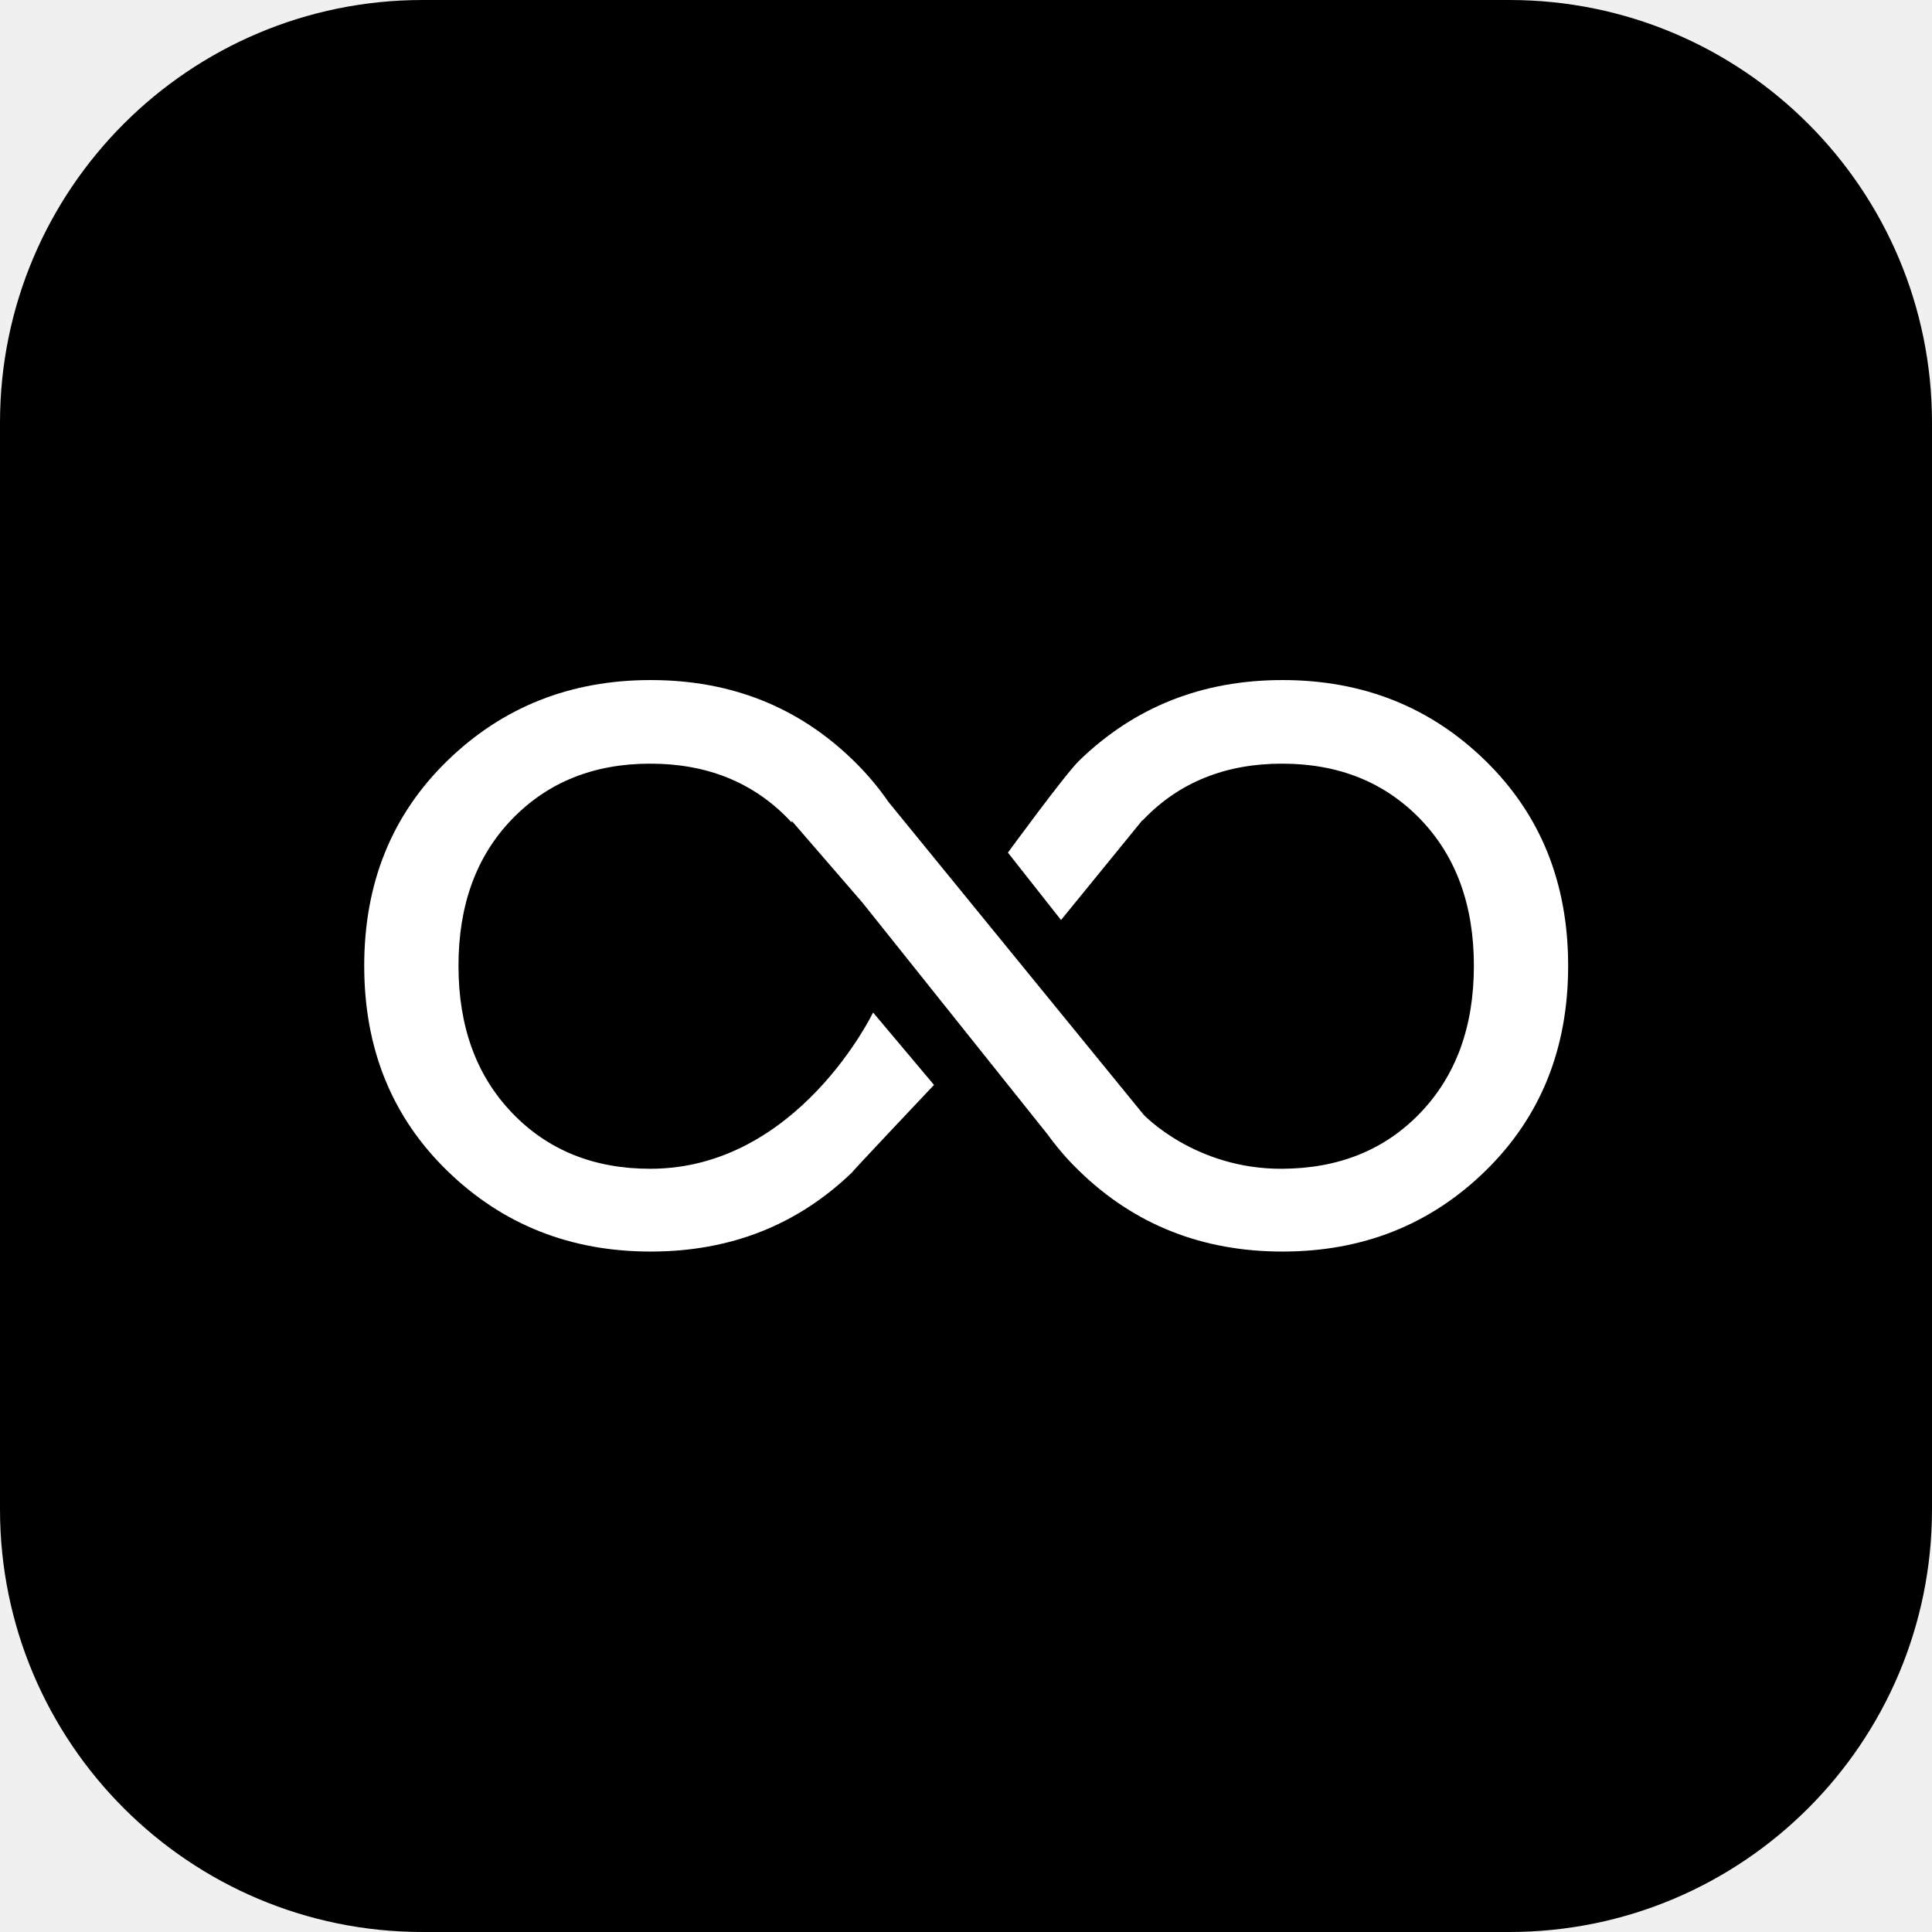
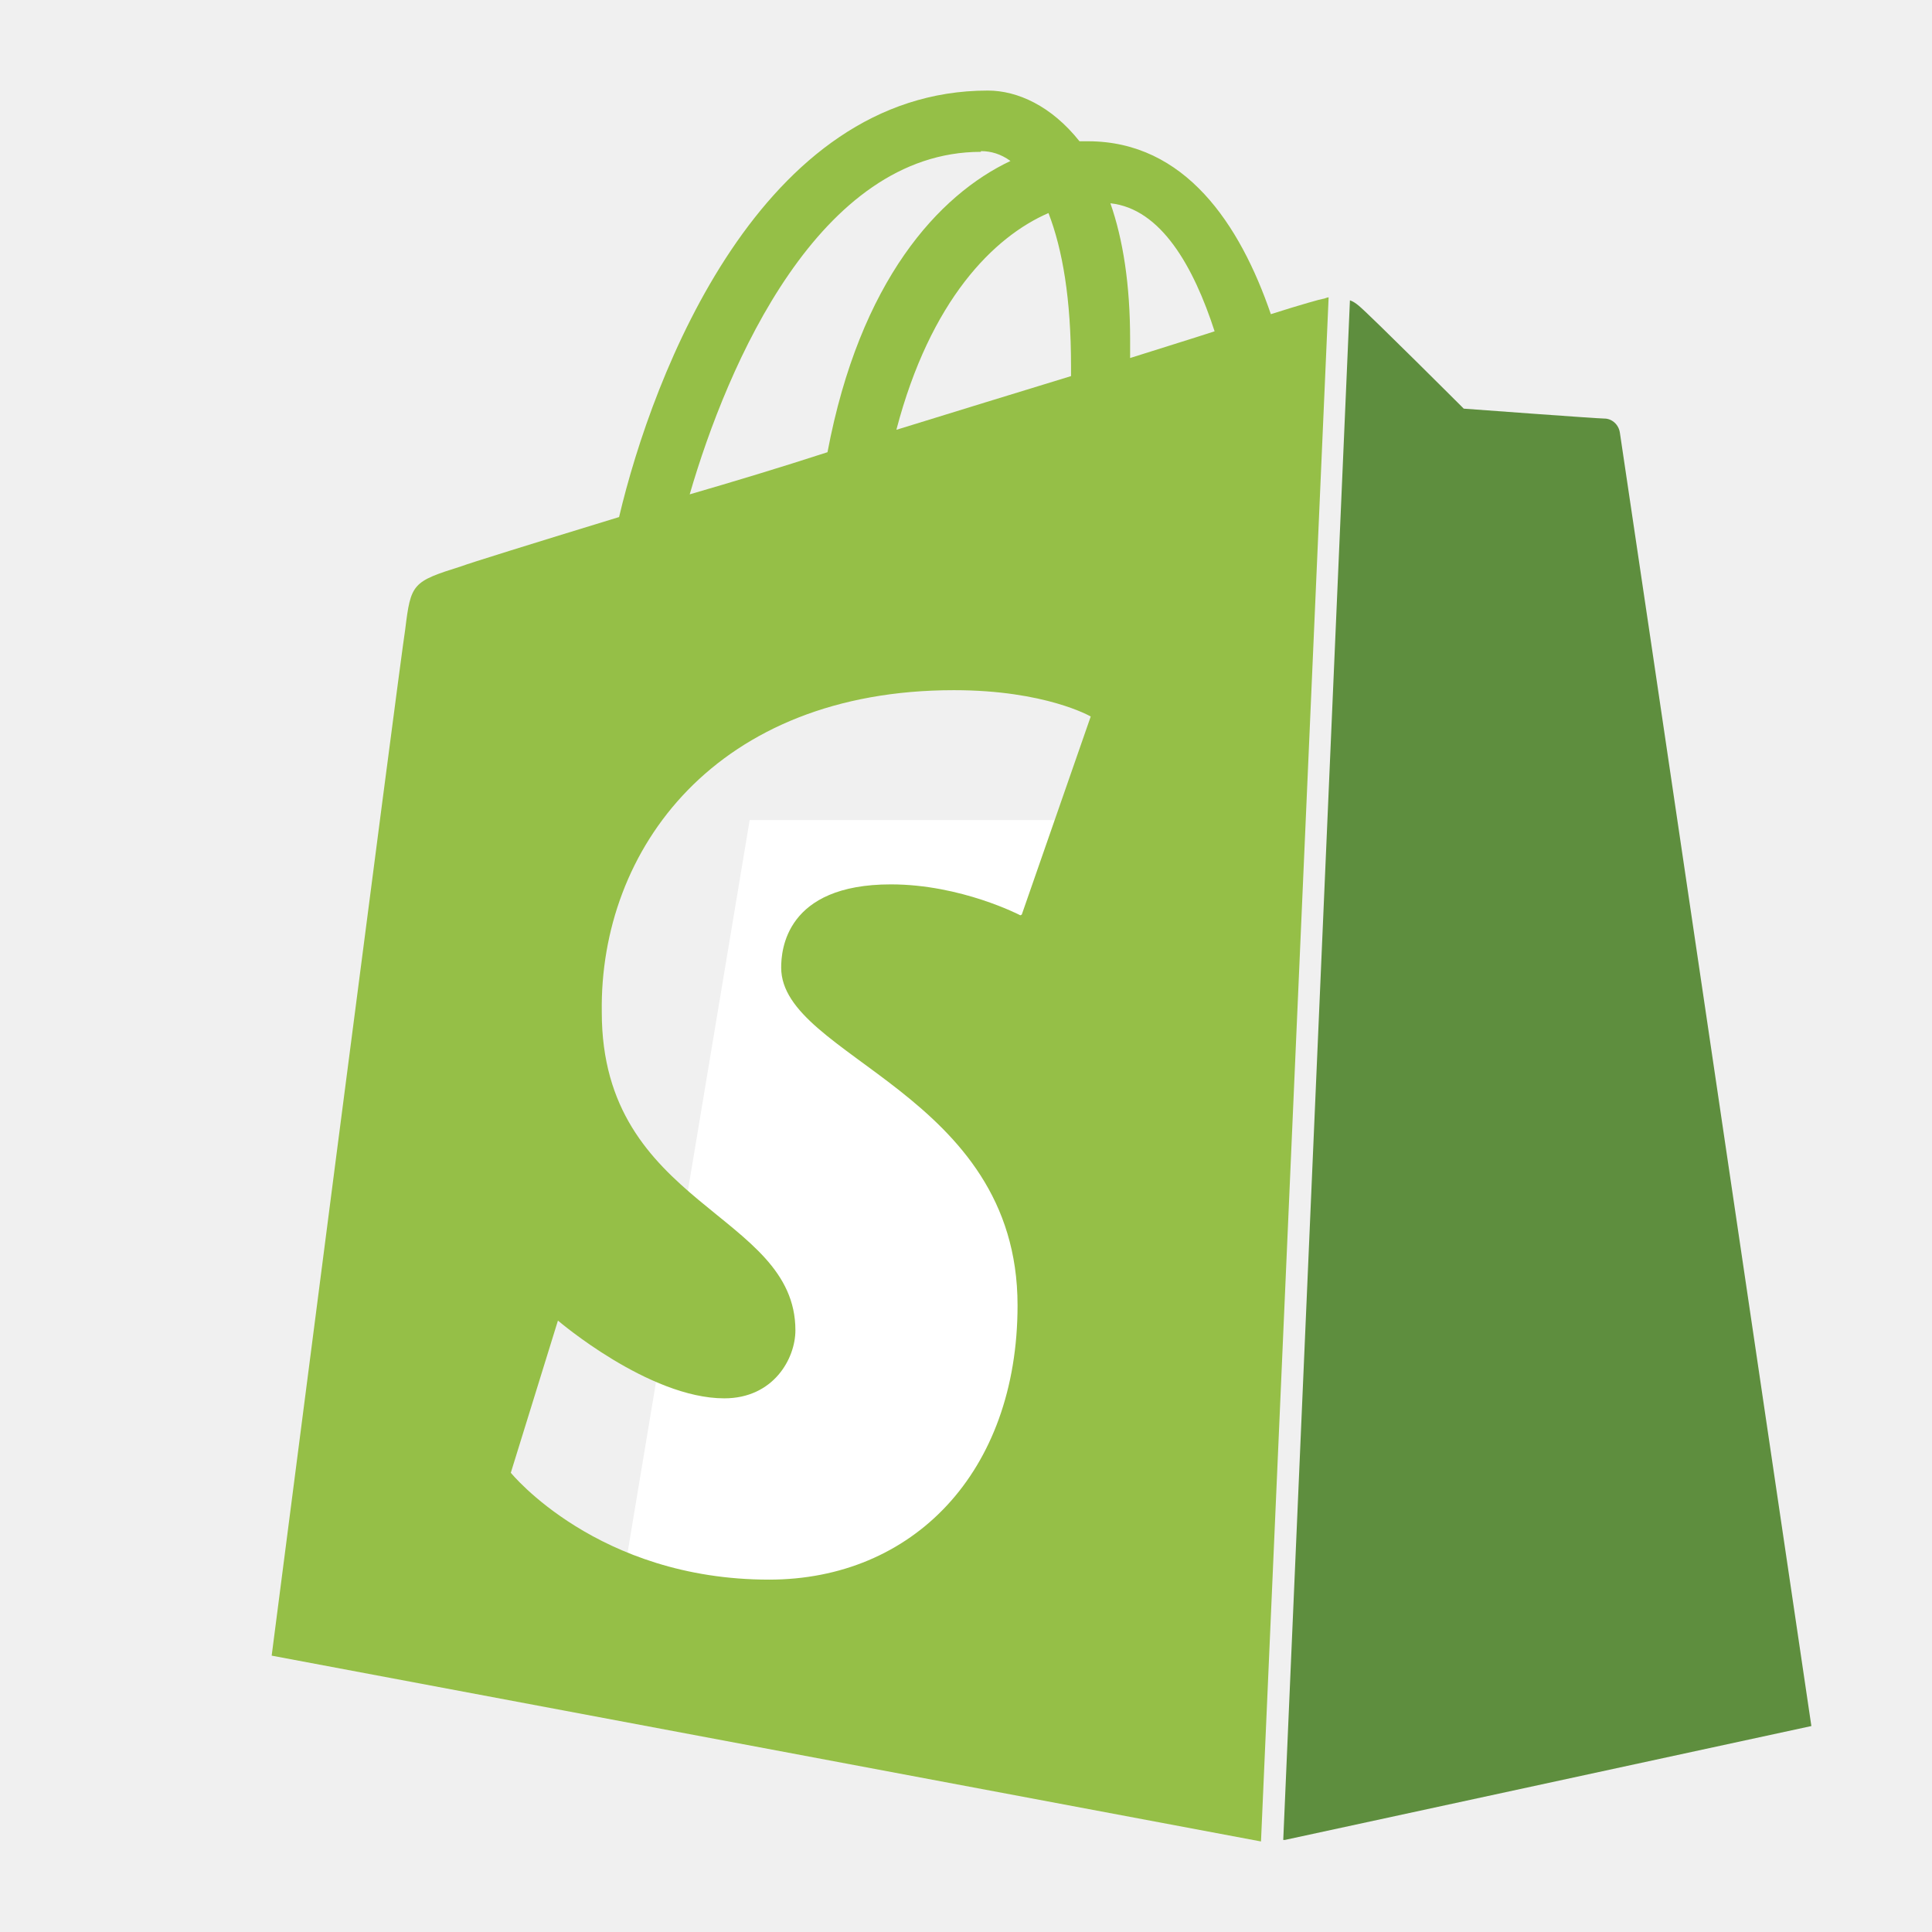
<svg xmlns="http://www.w3.org/2000/svg" viewBox="0 0 64 64">
-   <defs>
-     <clipPath id="oo">
-       <path d="M13.2 0H62.5V24H14.7V19.5H13.2Z" />
-     </clipPath>
-   </defs>
-   <rect width="64" height="64" rx="14" fill="#000" />
-   <g transform="translate(1.228 22.528) scale(0.813)" clip-path="url(#oo)">
-     <path fill="#fff" fill-rule="evenodd" d="M50.746 23.286C54.017 23.286 56.776 22.189 59.02 19.994C61.264 17.8 62.385 15.016 62.385 11.643C62.385 8.27 61.264 5.487 59.02 3.292C56.776 1.097 54.019 0 50.746 0C47.473 0 44.709 1.097 42.453 3.291C41.885 3.844 39.558 7.031 39.558 7.031L41.722 9.777L45.039 5.707V5.728C45.049 5.718 45.059 5.707 45.068 5.697C45.078 5.686 45.087 5.676 45.097 5.665C46.554 4.159 48.431 3.406 50.729 3.406C53.027 3.406 54.904 4.159 56.36 5.665C57.815 7.173 58.544 9.166 58.544 11.643C58.544 14.121 57.815 16.119 56.36 17.636C54.904 19.154 53.027 19.901 50.729 19.913C47.178 19.931 45.088 17.71 45.088 17.71L34.694 4.97C34.285 4.377 33.814 3.817 33.277 3.292C31.033 1.097 28.276 0 25.003 0C21.73 0 18.967 1.097 16.712 3.292C14.458 5.486 13.33 8.27 13.33 11.643C13.33 15.016 14.458 17.8 16.712 19.994C18.967 22.189 21.73 23.286 25.003 23.286C28.258 23.286 31.003 22.199 33.24 20.029C33.244 20.026 33.248 20.022 33.253 20.017C33.26 20.011 33.268 20.003 33.277 19.994C33.271 20 33.265 20.006 33.259 20.012C33.252 20.017 33.246 20.023 33.24 20.029C32.983 20.264 36.546 16.496 36.546 16.496L34.064 13.545C34.064 13.545 31.008 19.913 24.986 19.913C22.688 19.913 20.811 19.154 19.355 17.636C17.899 16.119 17.171 14.121 17.171 11.643C17.171 9.164 17.899 7.171 19.355 5.665C20.811 4.159 22.688 3.406 24.986 3.406C27.284 3.406 29.161 4.159 30.617 5.665C30.648 5.697 30.677 5.729 30.706 5.762C30.721 5.777 30.735 5.793 30.749 5.808V5.736L33.632 9.07L41.166 18.503C41.721 19.27 42.222 19.767 42.455 19.994C44.709 22.189 47.473 23.286 50.746 23.286ZM0 0.295V23.056V23.057H14.569L12.842 19.691H3.744V0.295H0ZM81.467 23.056L74.374 11.691L81.5 0.295H77.297L72.438 8.581L67.283 0.295H63.08L70.173 11.691L63.08 23.056H67.283L72.109 14.803L77.264 23.056H81.467Z" />
+   <g transform="translate(5.5 3) scale(2.4167)">
+     <path fill="#fff" d="M8 10h7v12H6z" />
+     <path fill="#95BF47" d="M11.71 11.305s-.81-.424-1.774-.424c-1.447 0-1.504.906-1.504 1.141 0 1.232 3.24 1.715 3.24 4.629 0 2.295-1.44 3.76-3.406 3.76-2.354 0-3.54-1.465-3.54-1.465l.646-2.086s1.245 1.066 2.28 1.066c.675 0 .975-.545.975-.932 0-1.619-2.654-1.694-2.654-4.359-.034-2.237 1.571-4.416 4.827-4.416 1.257 0 1.875.361 1.875.361l-.945 2.715-.02.01zM11.17.83c.136 0 .271.038.405.135-.984.465-2.064 1.639-2.508 3.992-.656.213-1.293.405-1.889.578C7.697 3.75 8.951.84 11.17.84V.83zm1.235 2.949v.135c-.754.232-1.583.484-2.394.736.466-1.777 1.333-2.645 2.085-2.971.193.501.309 1.176.309 2.1zm.539-2.234c.694.074 1.141.867 1.429 1.755-.349.114-.735.231-1.158.366v-.252c0-.752-.096-1.371-.271-1.871v.002zm2.992 1.289c-.02 0-.06.021-.078.021s-.289.075-.714.21c-.423-1.233-1.176-2.37-2.508-2.37h-.115C12.135.209 11.669 0 11.265 0 8.159 0 6.675 3.877 6.21 5.846c-1.194.365-2.063.636-2.16.674-.675.213-.694.232-.772.87-.075.462-1.83 14.063-1.83 14.063L15.009 24l.927-21.166z" />
+     <path fill="#5E8E3E" d="M15.337 23.979l7.216-1.561s-2.604-17.613-2.625-17.73c-.018-.116-.114-.192-.211-.192s-1.929-.136-1.929-.136-1.275-1.274-1.439-1.411c-.045-.037-.075-.057-.121-.074l-.914 21.104h.023z" />
  </g>
</svg>
